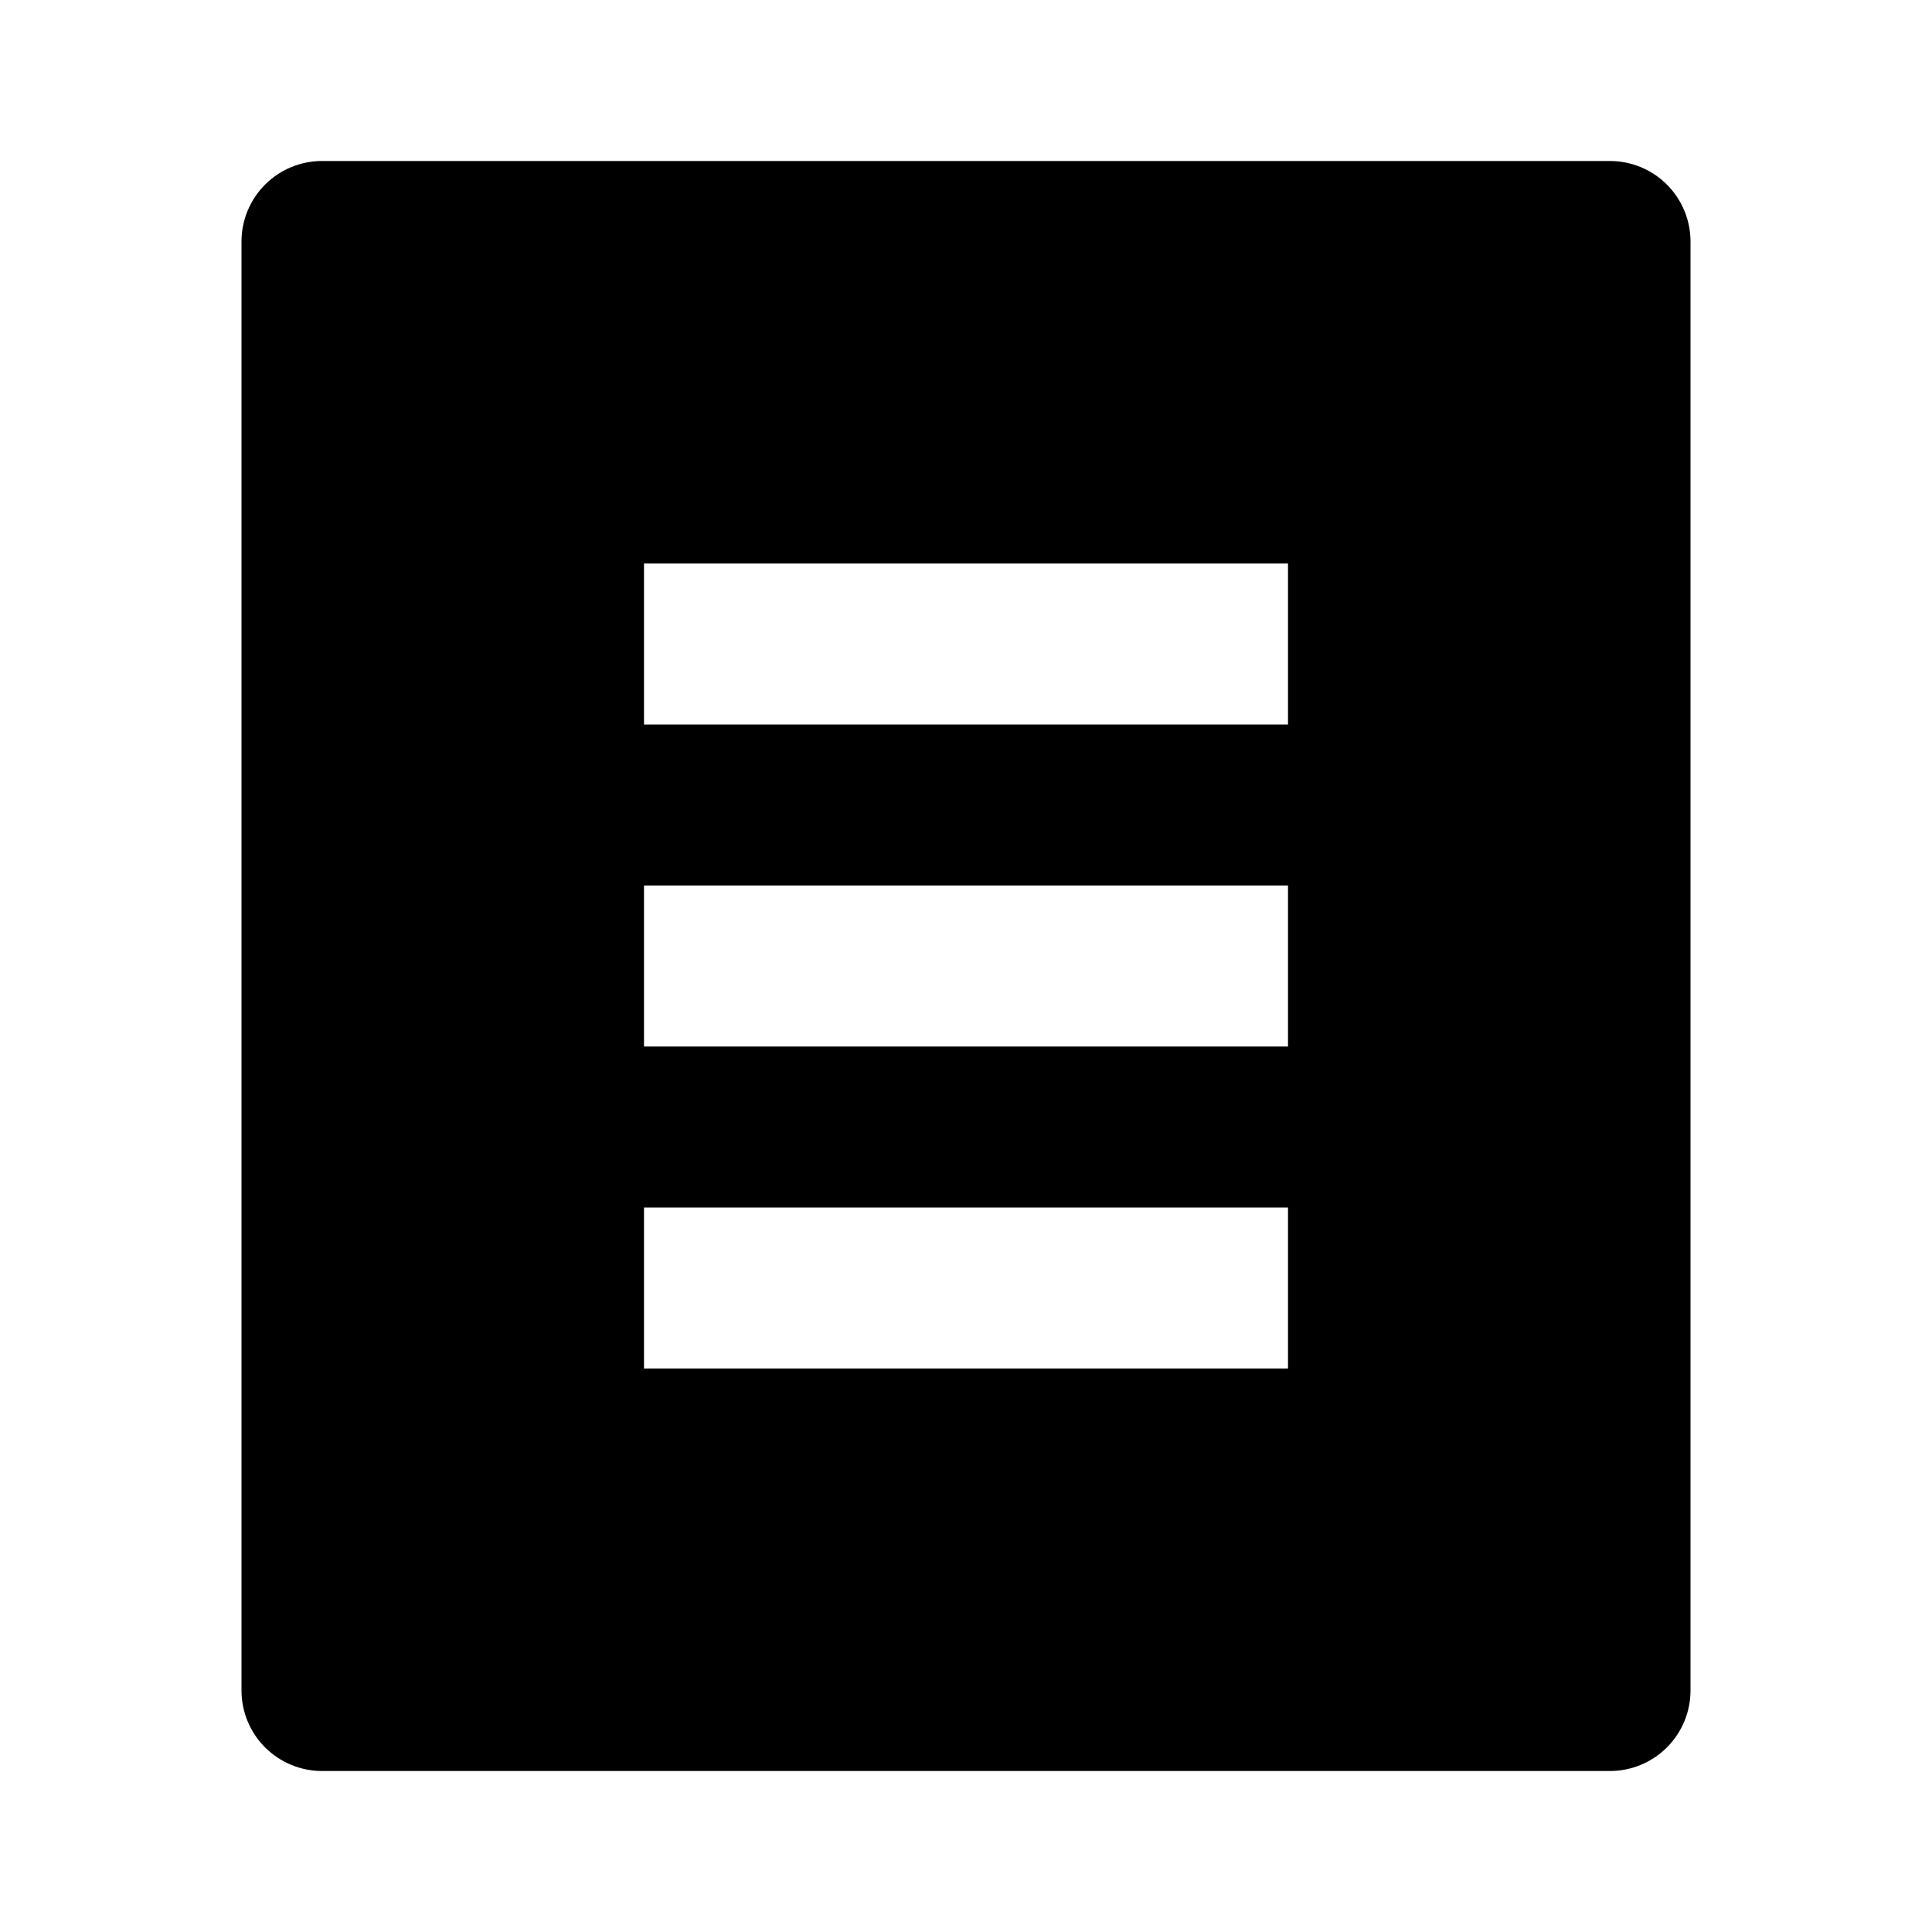
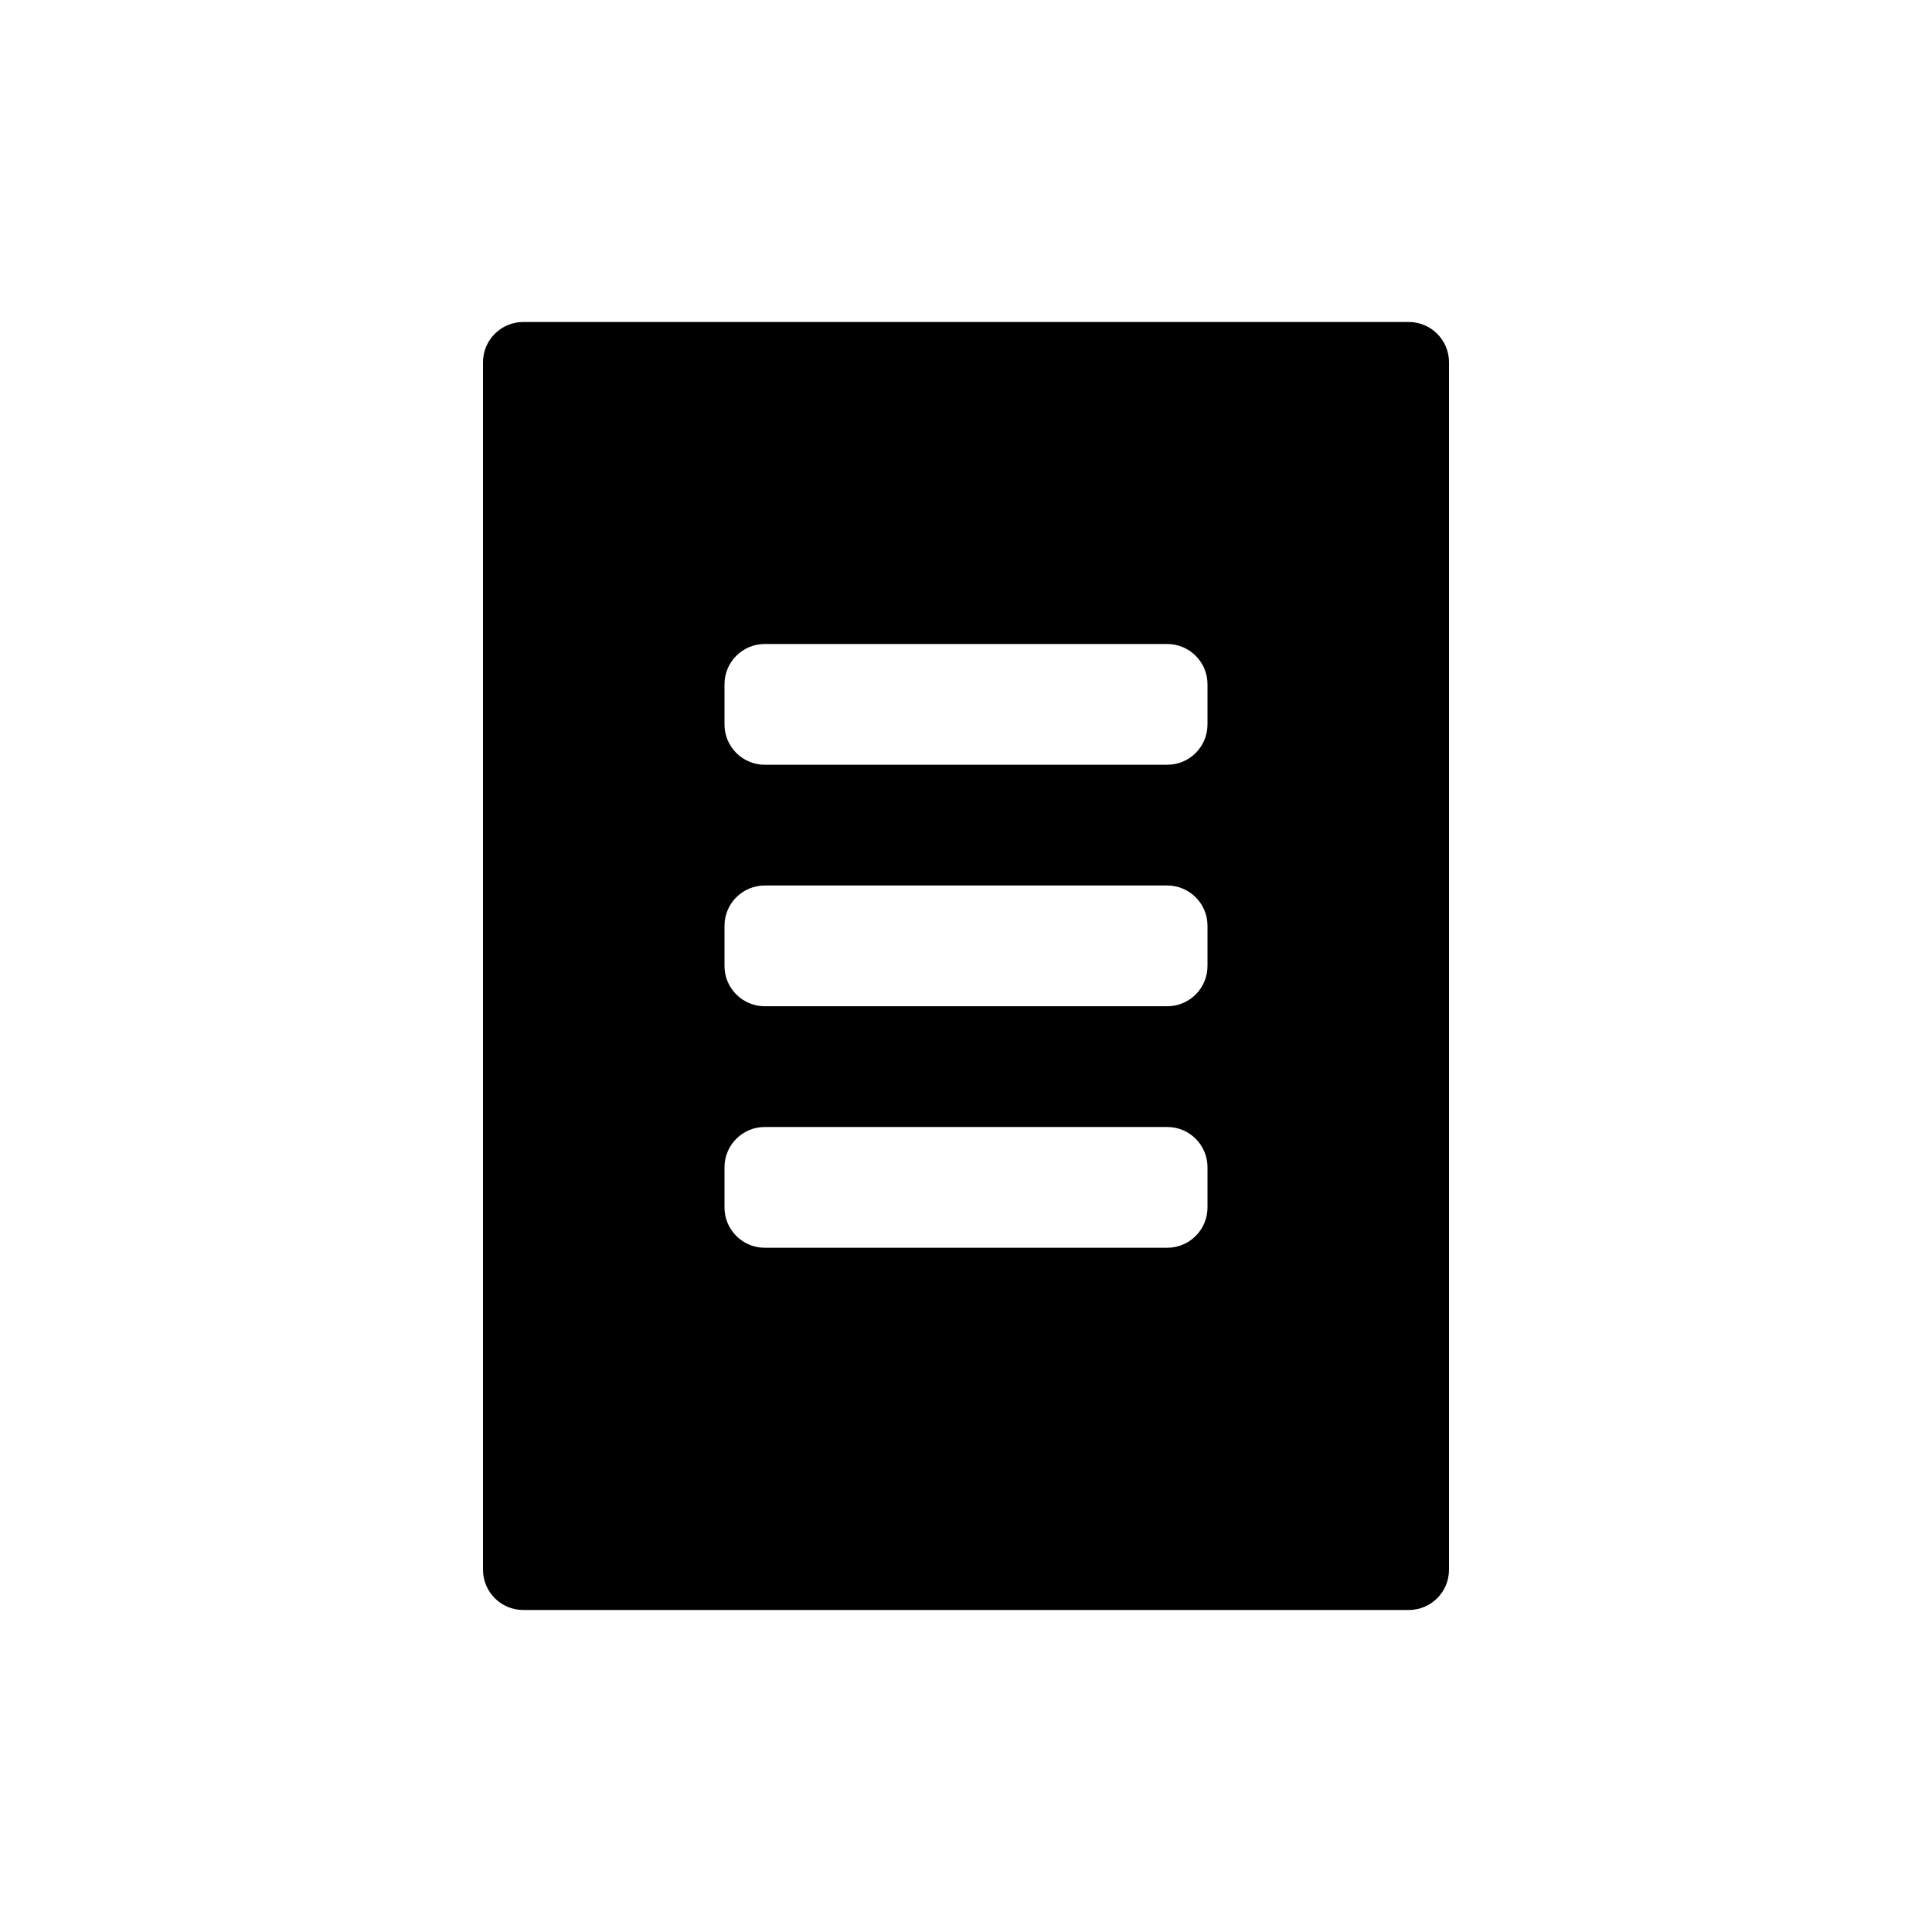
<svg xmlns="http://www.w3.org/2000/svg" width="48" height="48" viewBox="0 0 48 48" fill="none">
-   <path d="M40 44H8C7.47 44 6.961 43.789 6.586 43.414C6.211 43.039 6 42.53 6 42V6C6 5.47 6.211 4.961 6.586 4.586C6.961 4.211 7.47 4 8 4H40C40.53 4 41.039 4.211 41.414 4.586C41.789 4.961 42 5.47 42 6V42C42 42.53 41.789 43.039 41.414 43.414C41.039 43.789 40.53 44 40 44ZM16 14V18H32V14H16ZM16 22V26H32V22H16ZM16 30V34H32V30H16Z" fill="currentColor" />
+   <path fill-rule="evenodd" clip-rule="evenodd" d="M36 9C36 8.448 35.552 8 35 8H13C12.448 8 12 8.448 12 9V39C12 39.552 12.448 40 13 40H35C35.552 40 36 39.552 36 39V9ZM30 17C30 16.448 29.552 16 29 16H19C18.448 16 18 16.448 18 17V18C18 18.552 18.448 19 19 19H29C29.552 19 30 18.552 30 18V17ZM30 23C30 22.448 29.552 22 29 22H19C18.448 22 18 22.448 18 23V24C18 24.552 18.448 25 19 25H29C29.552 25 30 24.552 30 24V23ZM18 29C18 28.448 18.448 28 19 28H29C29.552 28 30 28.448 30 29V30C30 30.552 29.552 31 29 31H19C18.448 31 18 30.552 18 30V29Z" fill="currentcolor" />
</svg>
